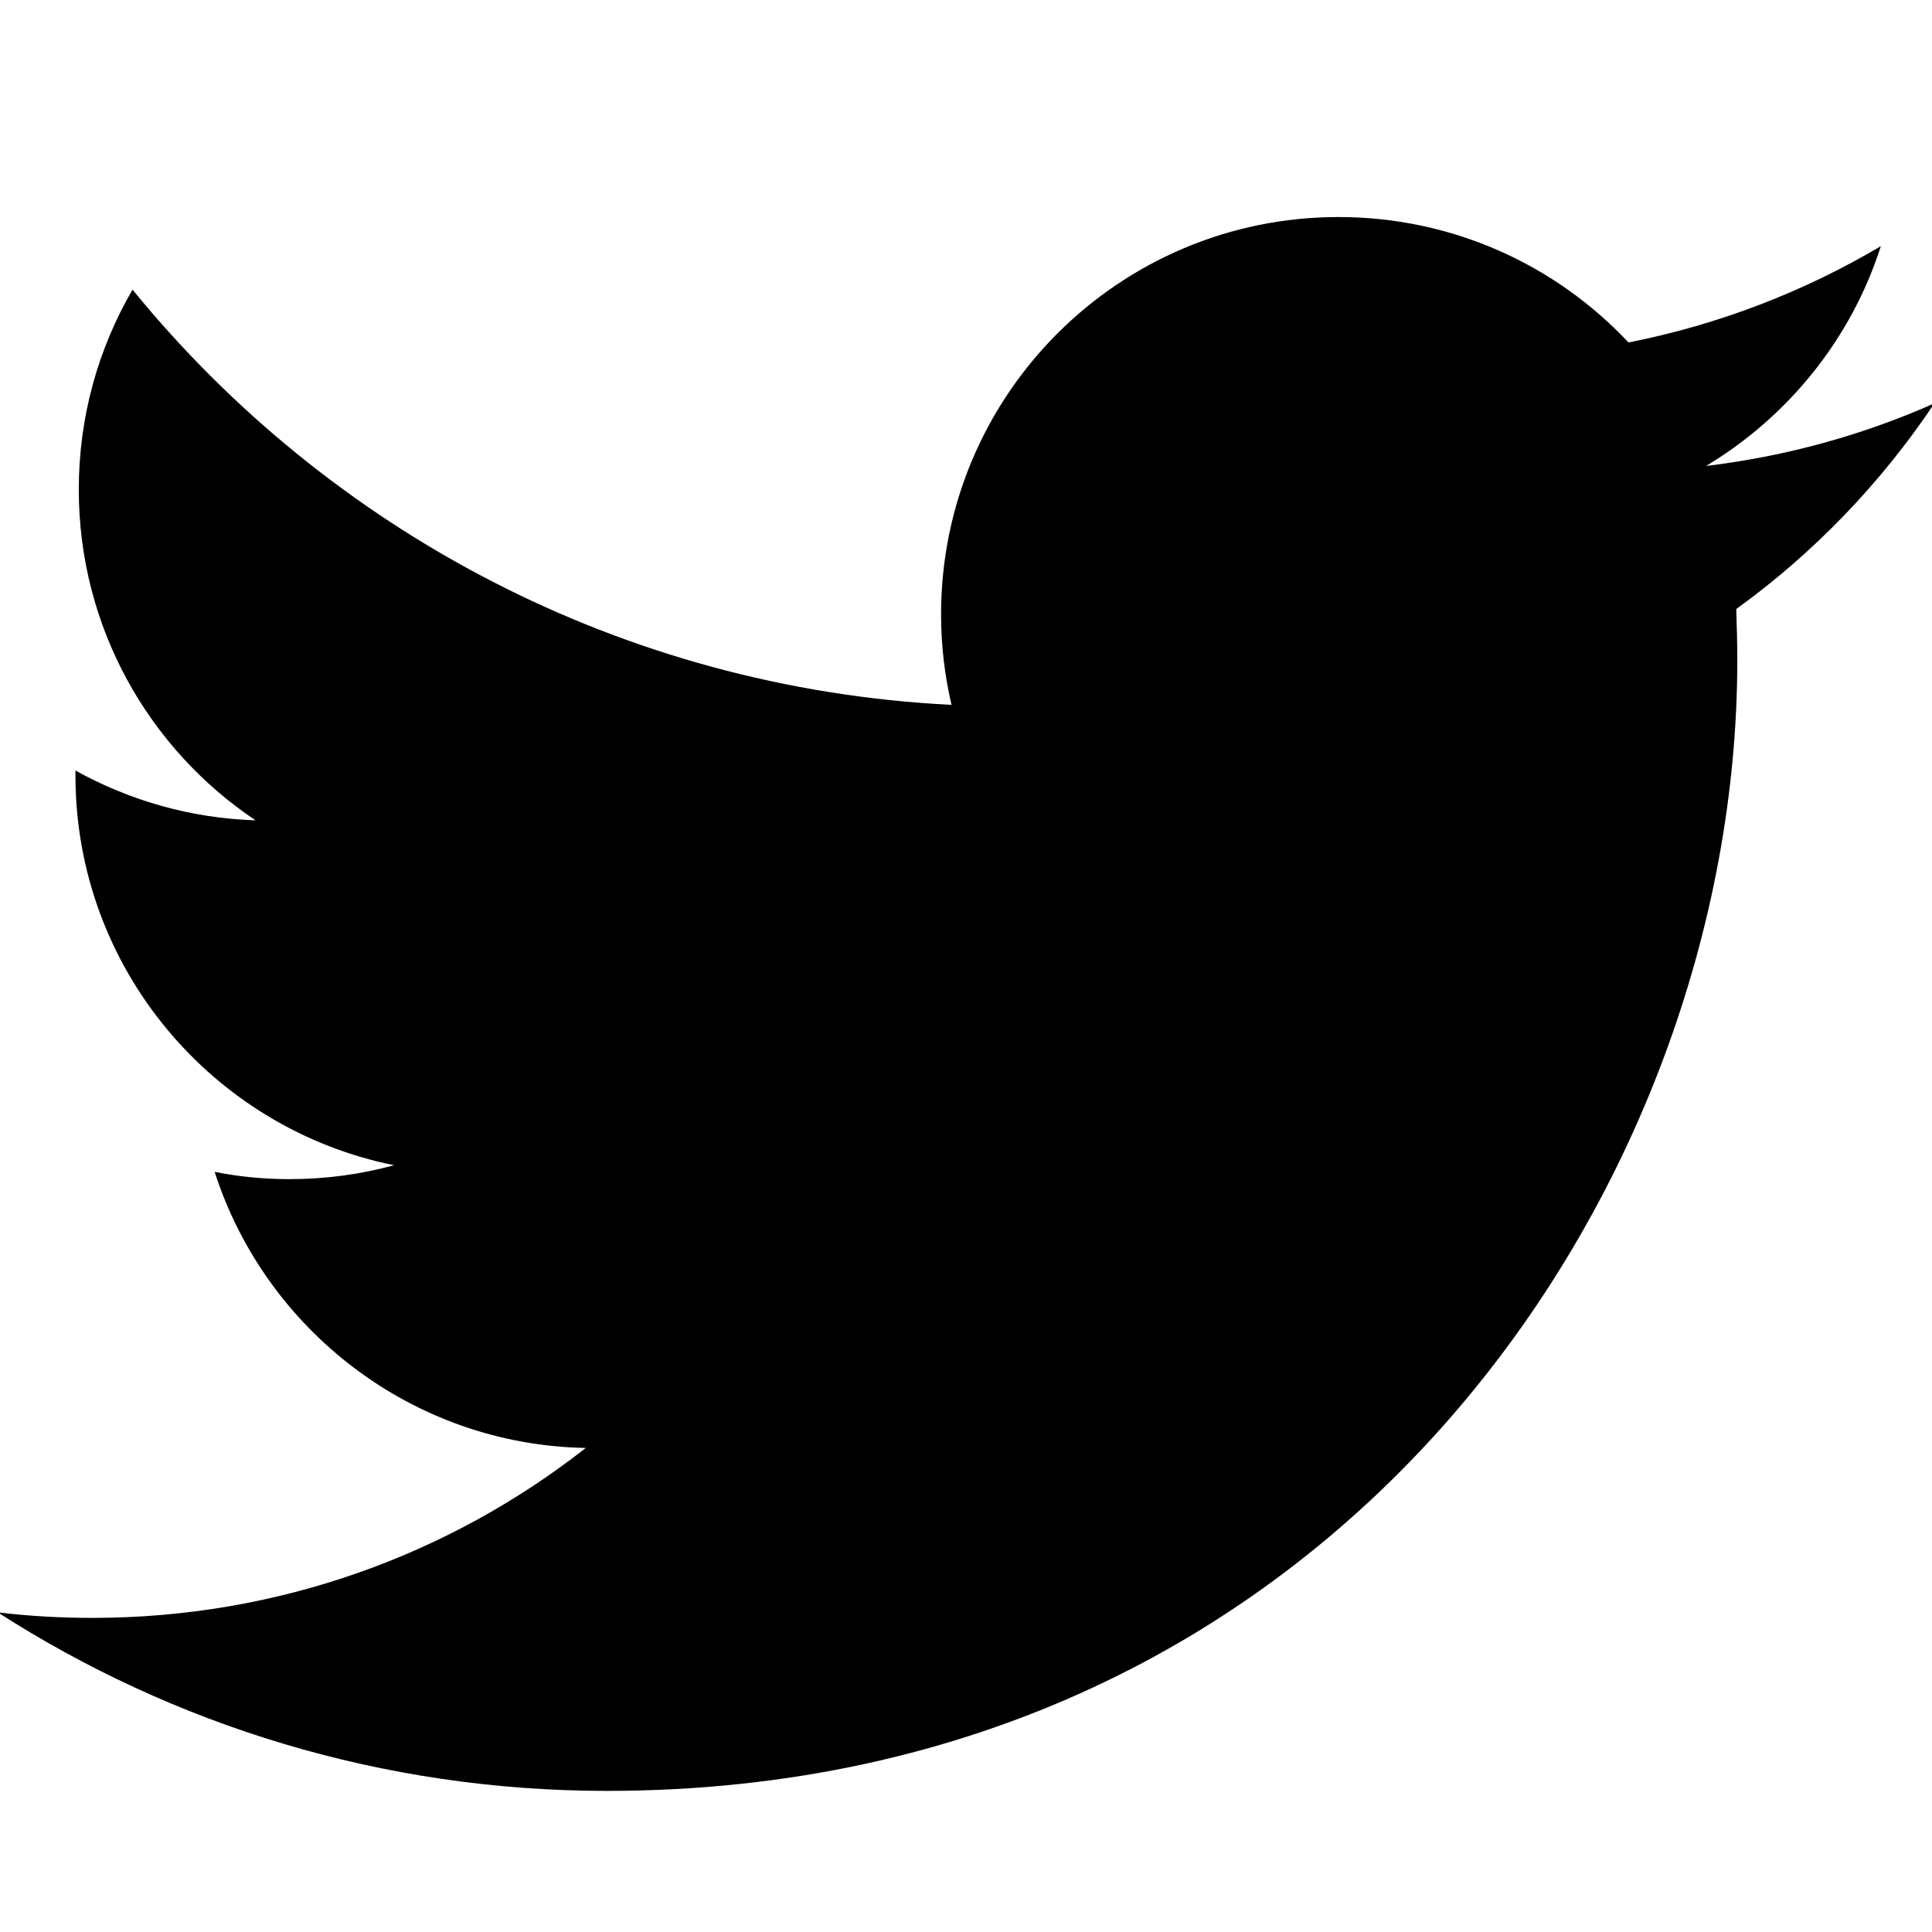
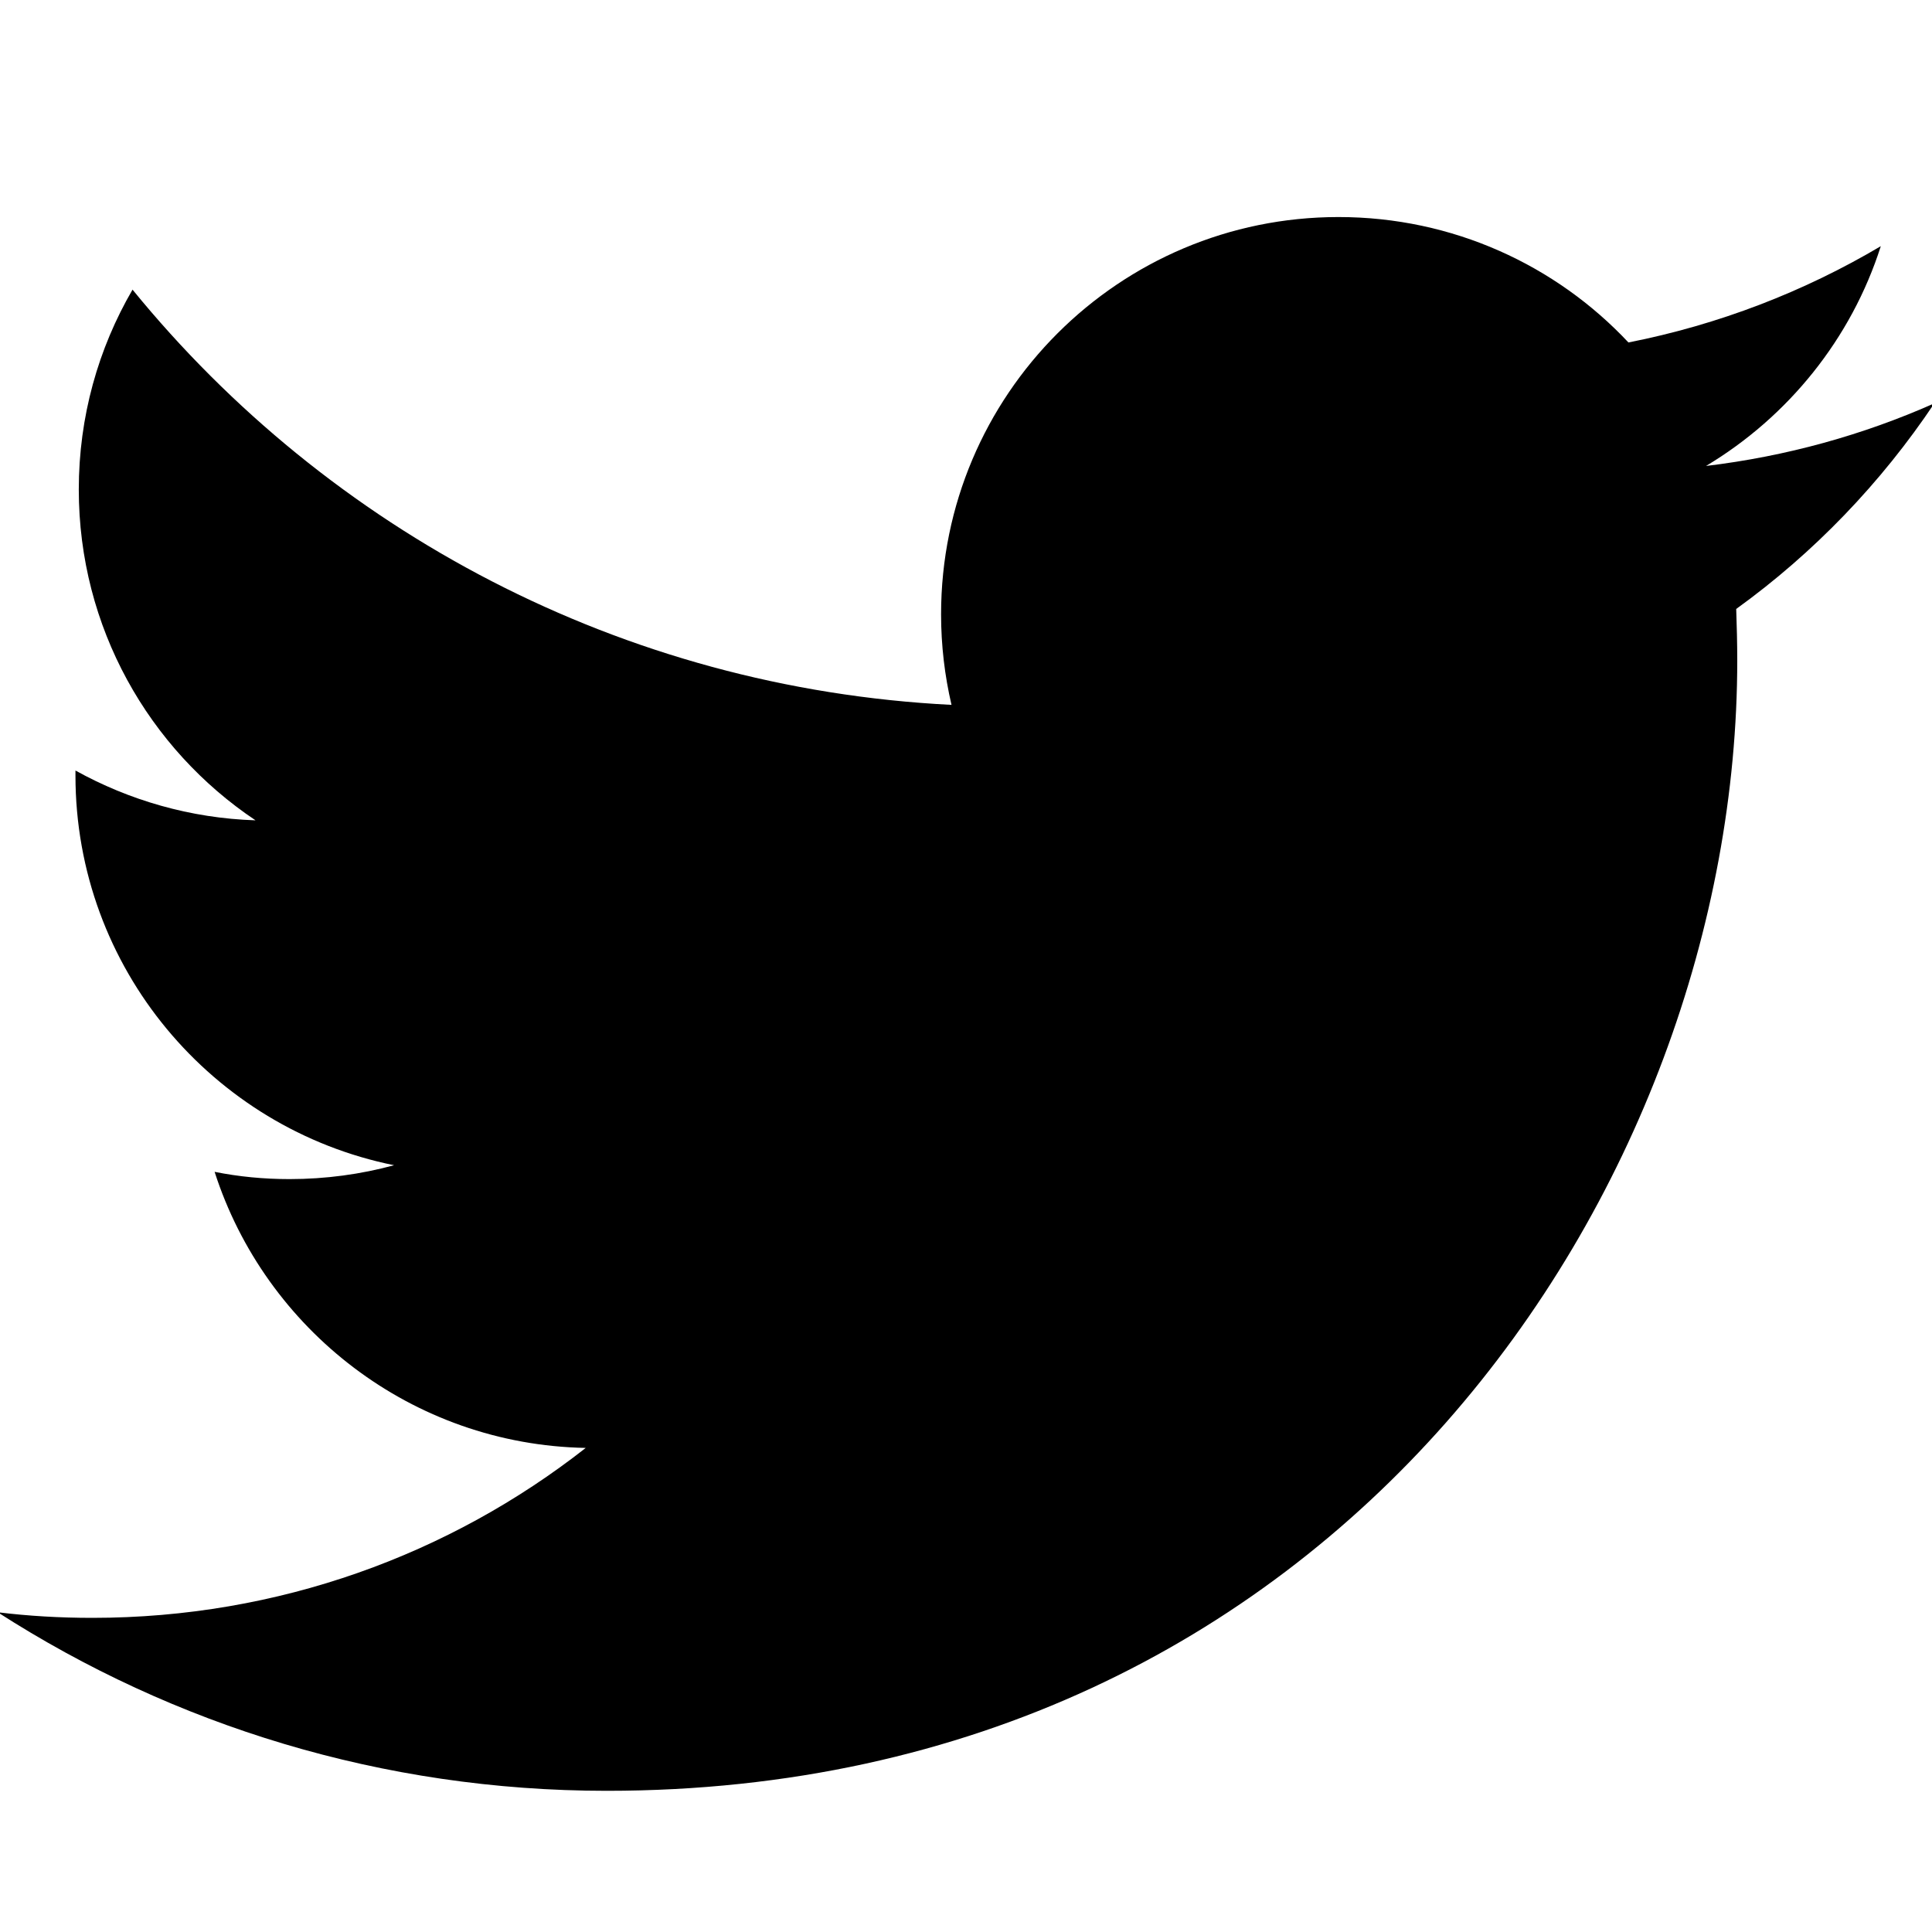
- <svg xmlns="http://www.w3.org/2000/svg" fill="#000000" viewBox="0 0 50 50" width="50px" height="50px">
-   <path d="M 50.062 10.438 C 48.215 11.258 46.234 11.809 44.152 12.059 C 46.277 10.785 47.91 8.77 48.676 6.371 C 46.691 7.547 44.484 8.402 42.145 8.863 C 40.27 6.863 37.598 5.617 34.641 5.617 C 28.961 5.617 24.355 10.219 24.355 15.898 C 24.355 16.703 24.449 17.488 24.625 18.242 C 16.078 17.812 8.504 13.719 3.43 7.496 C 2.543 9.02 2.039 10.785 2.039 12.668 C 2.039 16.234 3.852 19.383 6.613 21.23 C 4.926 21.176 3.34 20.711 1.953 19.941 C 1.953 19.984 1.953 20.027 1.953 20.07 C 1.953 25.055 5.5 29.207 10.199 30.156 C 9.34 30.391 8.43 30.516 7.492 30.516 C 6.828 30.516 6.184 30.453 5.555 30.328 C 6.867 34.41 10.664 37.391 15.16 37.473 C 11.645 40.23 7.211 41.871 2.391 41.871 C 1.559 41.871 0.742 41.824 -0.059 41.727 C 4.488 44.648 9.895 46.348 15.703 46.348 C 34.617 46.348 44.961 30.68 44.961 17.094 C 44.961 16.648 44.949 16.199 44.934 15.762 C 46.941 14.312 48.684 12.5 50.062 10.438 Z" />
+ <svg xmlns="http://www.w3.org/2000/svg" height="50" viewBox="0 0 50 50" width="50">
+   <path d="m50.062 10.438c-1.848.82-3.828 1.371-5.91 1.621 2.125-1.273 3.758-3.289 4.523-5.688-1.984 1.176-4.191 2.031-6.531 2.492-1.875-2-4.547-3.246-7.504-3.246-5.68 0-10.285 4.602-10.285 10.281 0 .805.094 1.59.27 2.344-8.547-.43-16.121-4.523-21.195-10.746-.887 1.523-1.391 3.289-1.391 5.172 0 3.566 1.812 6.715 4.574 8.562-1.688-.055-3.273-.52-4.66-1.289v.129c0 4.984 3.547 9.137 8.246 10.086-.859.234-1.77.359-2.707.359-.664 0-1.309-.062-1.938-.188 1.312 4.082 5.109 7.062 9.605 7.145-3.516 2.758-7.949 4.398-12.77 4.398-.832 0-1.648-.047-2.449-.145 4.547 2.922 9.953 4.621 15.762 4.621 18.914 0 29.258-15.668 29.258-29.254 0-.445-.012-.895-.027-1.332 2.008-1.449 3.75-3.262 5.129-5.324z" />
</svg>
